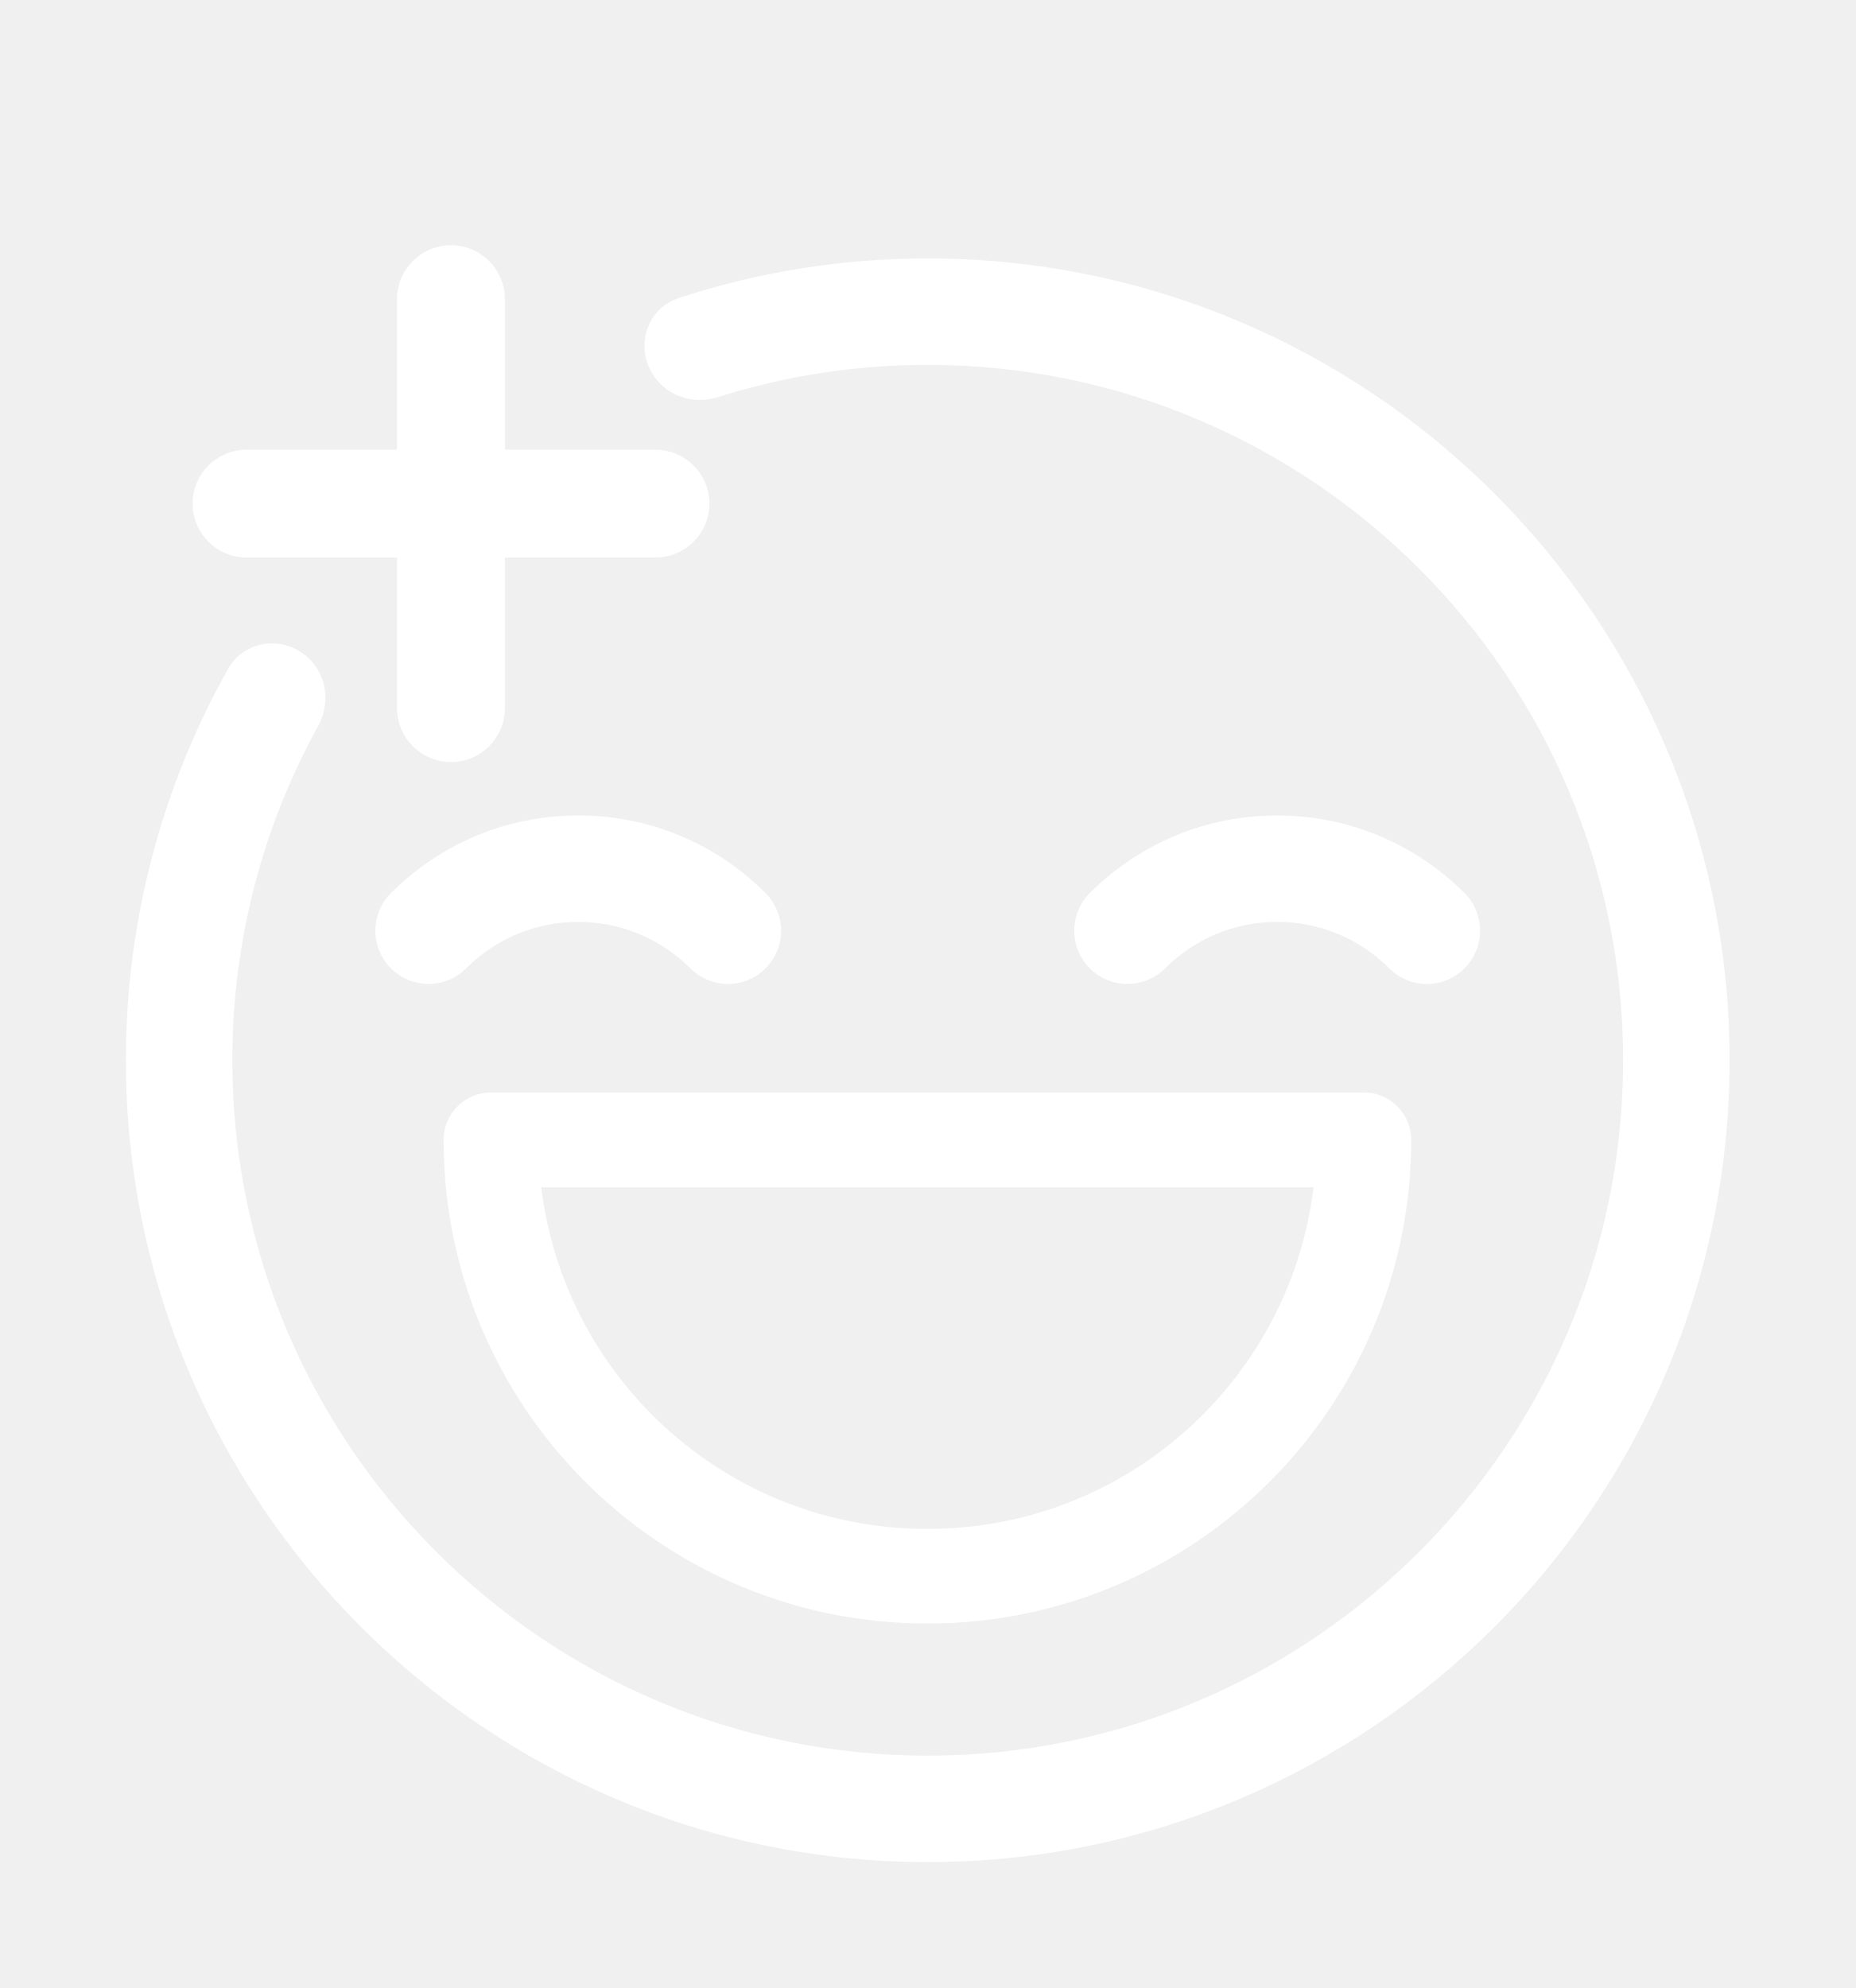
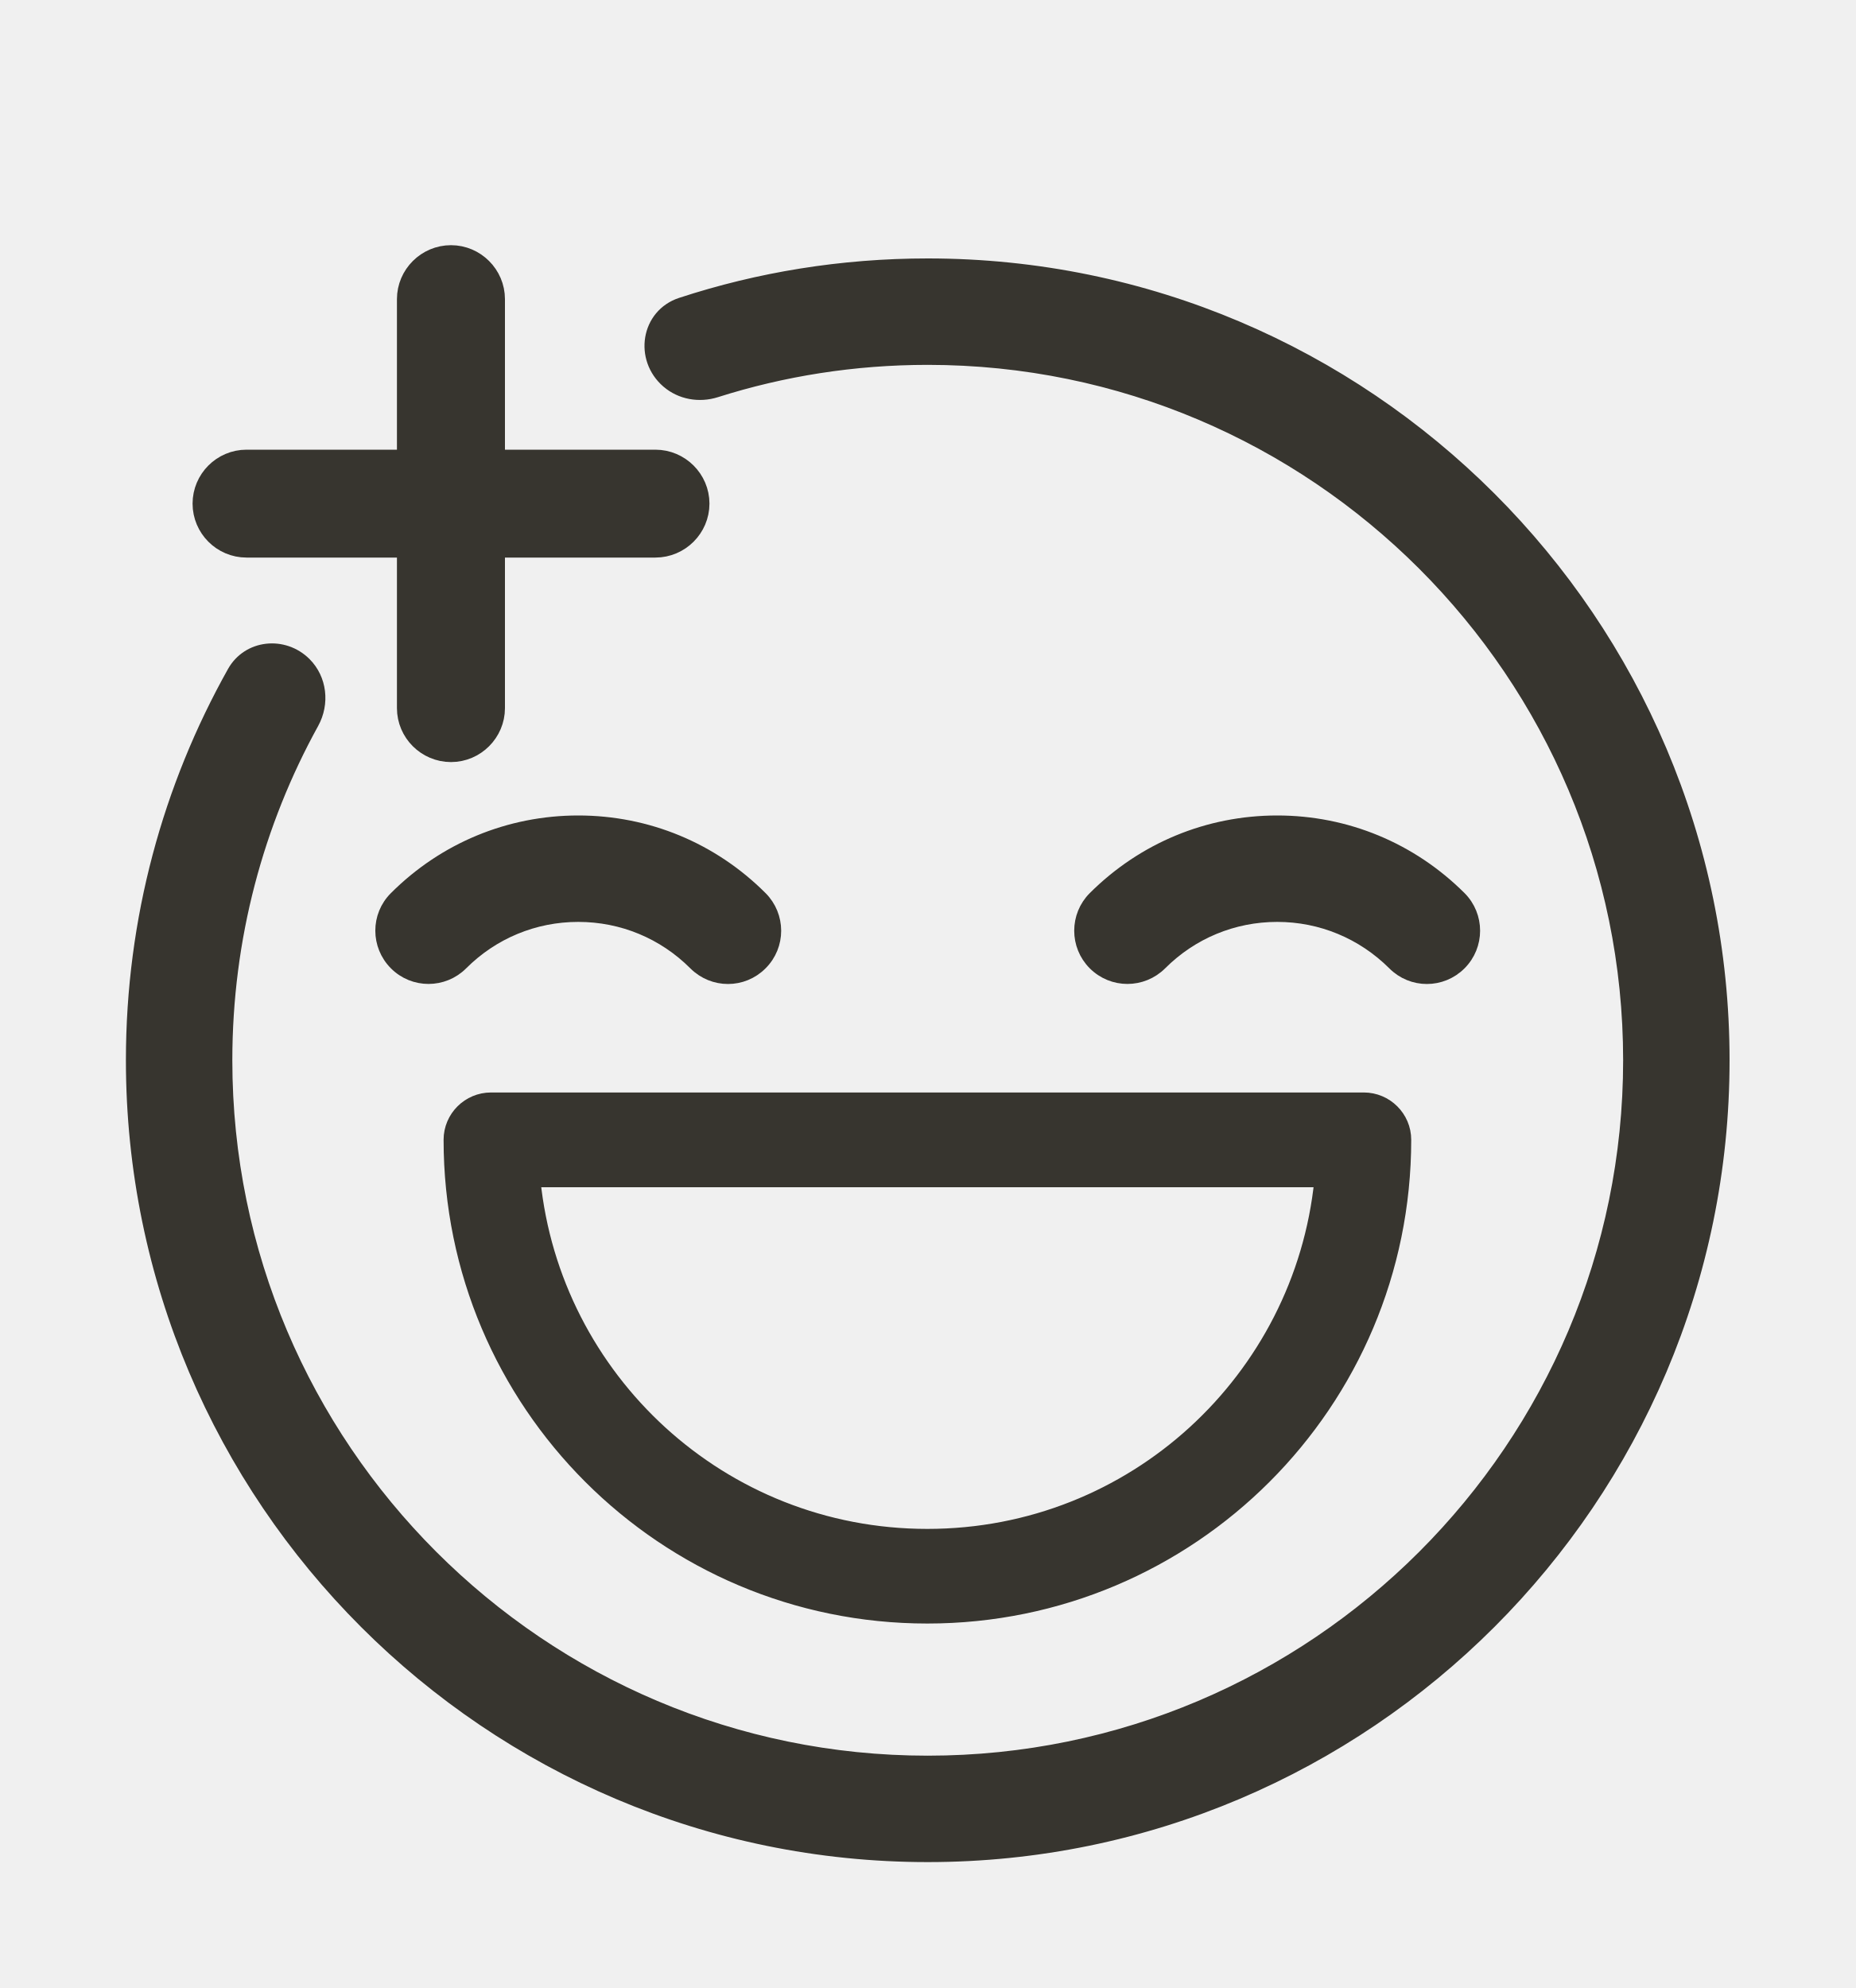
<svg xmlns="http://www.w3.org/2000/svg" width="14" height="15" viewBox="0 0 14 15" fill="none">
  <g clip-path="url(#clip0_10007_14856)">
-     <path fill-rule="evenodd" clip-rule="evenodd" d="M5.038 2.879C4.835 2.704 4.886 2.378 5.14 2.295C5.726 2.103 6.351 2 7 2C10.308 2 13 4.692 13 8C13 11.308 10.308 14 7 14C3.692 14 1 11.308 1 8C1 6.938 1.278 5.939 1.764 5.072C1.874 4.876 2.14 4.849 2.3 5.008V5.008C2.417 5.125 2.437 5.307 2.357 5.453C1.94 6.209 1.703 7.077 1.703 8C1.703 10.921 4.079 13.297 7 13.297C9.921 13.297 12.297 10.921 12.297 8C12.297 5.079 9.921 2.703 7 2.703C6.443 2.703 5.906 2.789 5.402 2.949C5.276 2.989 5.138 2.965 5.038 2.879V2.879Z" fill="white" stroke="white" stroke-width="0.1" />
-     <path d="M4.945 4.057H3.66V5.343C3.66 5.484 3.544 5.6 3.403 5.6C3.261 5.6 3.145 5.484 3.145 5.343V4.057H1.86C1.718 4.057 1.603 3.941 1.603 3.8C1.603 3.659 1.718 3.543 1.86 3.543H3.145V2.257C3.145 2.116 3.261 2 3.403 2C3.544 2 3.66 2.116 3.66 2.257V3.543H4.945C5.087 3.543 5.203 3.659 5.203 3.8C5.203 3.941 5.087 4.057 4.945 4.057Z" fill="white" stroke="white" stroke-width="0.3" />
-     <path d="M8.756 7.271C8.991 7.036 9.304 6.906 9.637 6.906C9.969 6.906 10.282 7.036 10.518 7.271C10.655 7.409 10.877 7.409 11.015 7.271C11.152 7.134 11.152 6.911 11.015 6.774C10.646 6.406 10.157 6.203 9.637 6.203C9.116 6.203 8.627 6.406 8.258 6.774L8.258 6.774C8.121 6.911 8.121 7.134 8.258 7.271C8.396 7.409 8.618 7.408 8.756 7.271V7.271Z" fill="white" stroke="white" stroke-width="0.1" />
-     <path d="M3.482 7.271C3.717 7.036 4.03 6.906 4.363 6.906C4.696 6.906 5.009 7.036 5.244 7.271C5.382 7.409 5.604 7.409 5.741 7.271C5.879 7.134 5.878 6.911 5.741 6.774C5.373 6.406 4.884 6.203 4.363 6.203C3.843 6.203 3.353 6.406 2.985 6.774L2.985 6.774C2.847 6.911 2.848 7.134 2.985 7.271C3.122 7.409 3.345 7.408 3.482 7.271Z" fill="white" stroke="white" stroke-width="0.1" />
-     <path d="M10.29 8.293H3.705C3.535 8.293 3.397 8.431 3.397 8.6C3.397 10.589 5.009 12.2 6.997 12.2C8.986 12.2 10.598 10.589 10.598 8.6C10.598 8.431 10.46 8.293 10.29 8.293V8.293ZM6.997 11.586C5.441 11.586 4.18 10.402 4.028 8.908H9.967C9.815 10.402 8.554 11.586 6.997 11.586Z" fill="white" stroke="white" stroke-width="0.1" />
+     <path fill-rule="evenodd" clip-rule="evenodd" d="M5.038 2.879C4.835 2.704 4.886 2.378 5.14 2.295C5.726 2.103 6.351 2 7 2C10.308 2 13 4.692 13 8C13 11.308 10.308 14 7 14C3.692 14 1 11.308 1 8C1 6.938 1.278 5.939 1.764 5.072C1.874 4.876 2.14 4.849 2.3 5.008V5.008C2.417 5.125 2.437 5.307 2.357 5.453C1.94 6.209 1.703 7.077 1.703 8C1.703 10.921 4.079 13.297 7 13.297C9.921 13.297 12.297 10.921 12.297 8C12.297 5.079 9.921 2.703 7 2.703C6.443 2.703 5.906 2.789 5.402 2.949C5.276 2.989 5.138 2.965 5.038 2.879V2.879Z" fill="#37352f" stroke="#37352f" stroke-width="0.1" />
+     <path d="M4.945 4.057H3.66V5.343C3.66 5.484 3.544 5.6 3.403 5.6C3.261 5.6 3.145 5.484 3.145 5.343V4.057H1.86C1.718 4.057 1.603 3.941 1.603 3.8C1.603 3.659 1.718 3.543 1.86 3.543H3.145V2.257C3.145 2.116 3.261 2 3.403 2C3.544 2 3.66 2.116 3.66 2.257V3.543H4.945C5.087 3.543 5.203 3.659 5.203 3.8C5.203 3.941 5.087 4.057 4.945 4.057Z" fill="#37352f" stroke="#37352f" stroke-width="0.3" />
+     <path d="M8.756 7.271C8.991 7.036 9.304 6.906 9.637 6.906C9.969 6.906 10.282 7.036 10.518 7.271C10.655 7.409 10.877 7.409 11.015 7.271C11.152 7.134 11.152 6.911 11.015 6.774C10.646 6.406 10.157 6.203 9.637 6.203C9.116 6.203 8.627 6.406 8.258 6.774L8.258 6.774C8.121 6.911 8.121 7.134 8.258 7.271C8.396 7.409 8.618 7.408 8.756 7.271V7.271Z" fill="#37352f" stroke="#37352f" stroke-width="0.1" />
+     <path d="M3.482 7.271C3.717 7.036 4.03 6.906 4.363 6.906C4.696 6.906 5.009 7.036 5.244 7.271C5.382 7.409 5.604 7.409 5.741 7.271C5.879 7.134 5.878 6.911 5.741 6.774C5.373 6.406 4.884 6.203 4.363 6.203C3.843 6.203 3.353 6.406 2.985 6.774L2.985 6.774C2.847 6.911 2.848 7.134 2.985 7.271C3.122 7.409 3.345 7.408 3.482 7.271Z" fill="#37352f" stroke="#37352f" stroke-width="0.1" />
+     <path d="M10.29 8.293H3.705C3.535 8.293 3.397 8.431 3.397 8.6C3.397 10.589 5.009 12.2 6.997 12.2C8.986 12.2 10.598 10.589 10.598 8.6C10.598 8.431 10.46 8.293 10.29 8.293V8.293ZM6.997 11.586C5.441 11.586 4.18 10.402 4.028 8.908H9.967C9.815 10.402 8.554 11.586 6.997 11.586Z" fill="#37352f" stroke="#37352f" stroke-width="0.1" />
  </g>
  <defs>
    <clipPath id="clip0_10007_14856">
-       <rect width="14" height="14" fill="white" transform="translate(0 0.986328)" />
+       <rect width="14" height="14" fill="#37352f" transform="translate(0 0.986328)" />
    </clipPath>
  </defs>
</svg>
